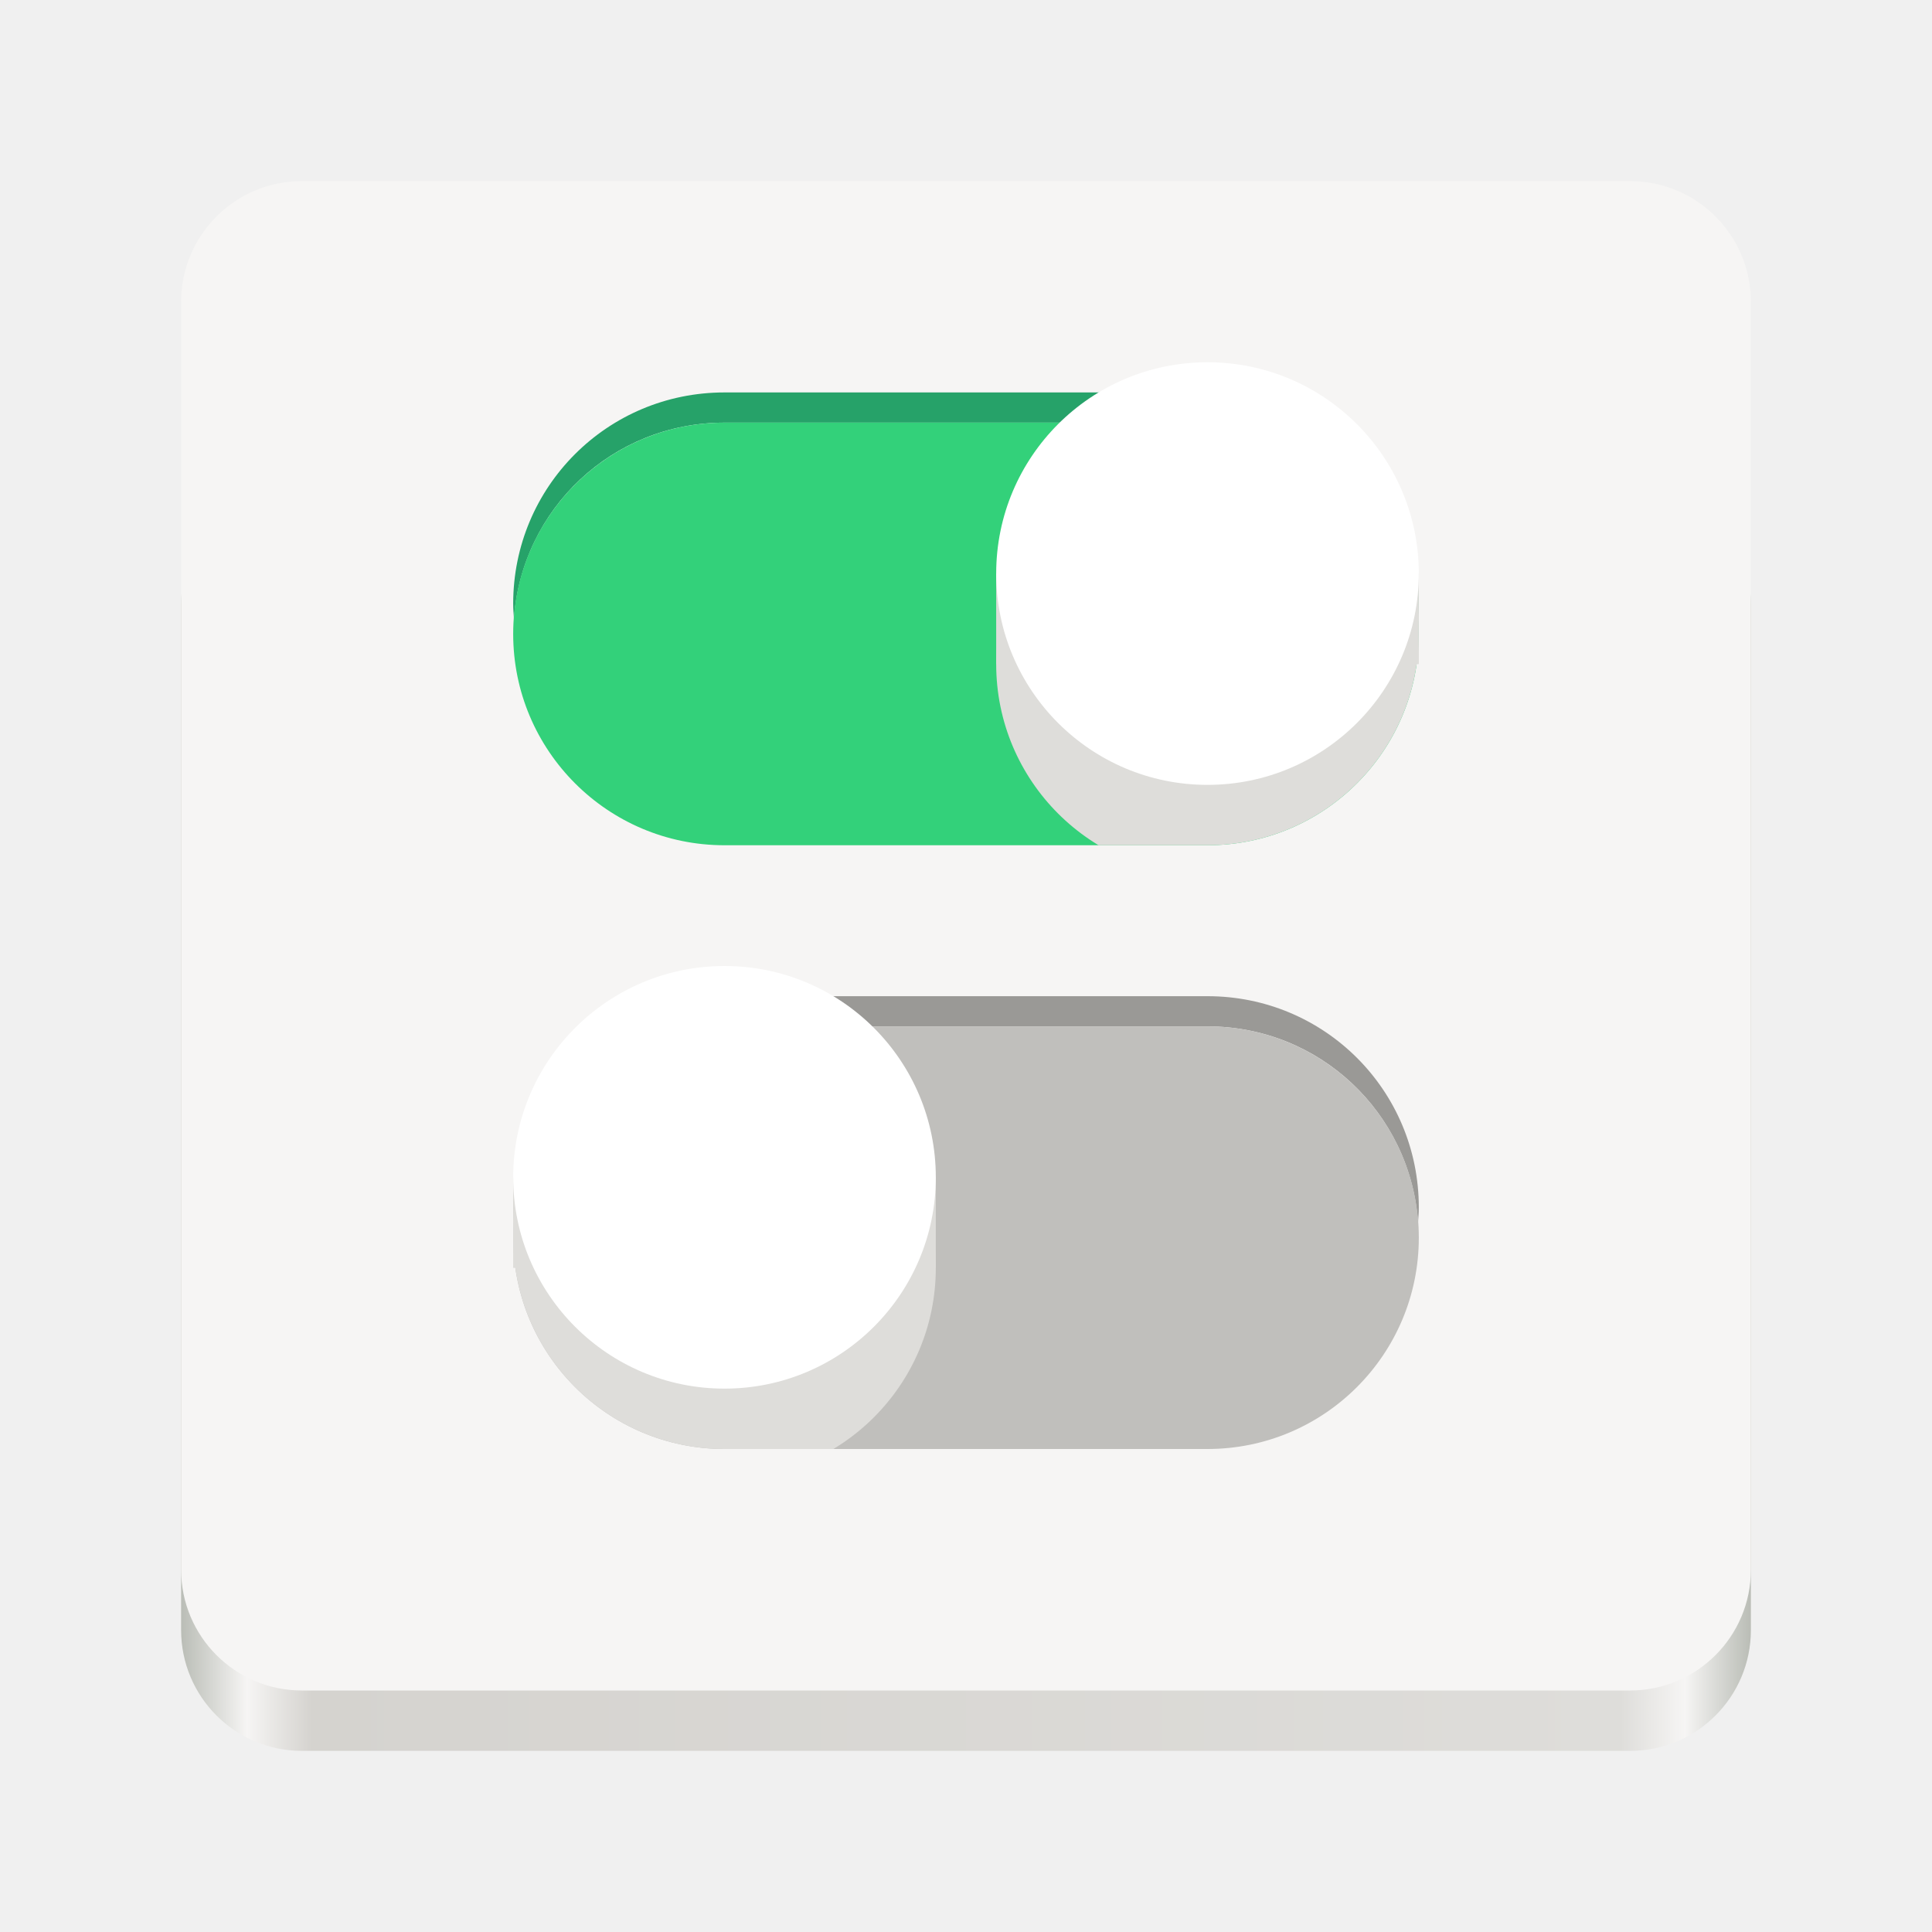
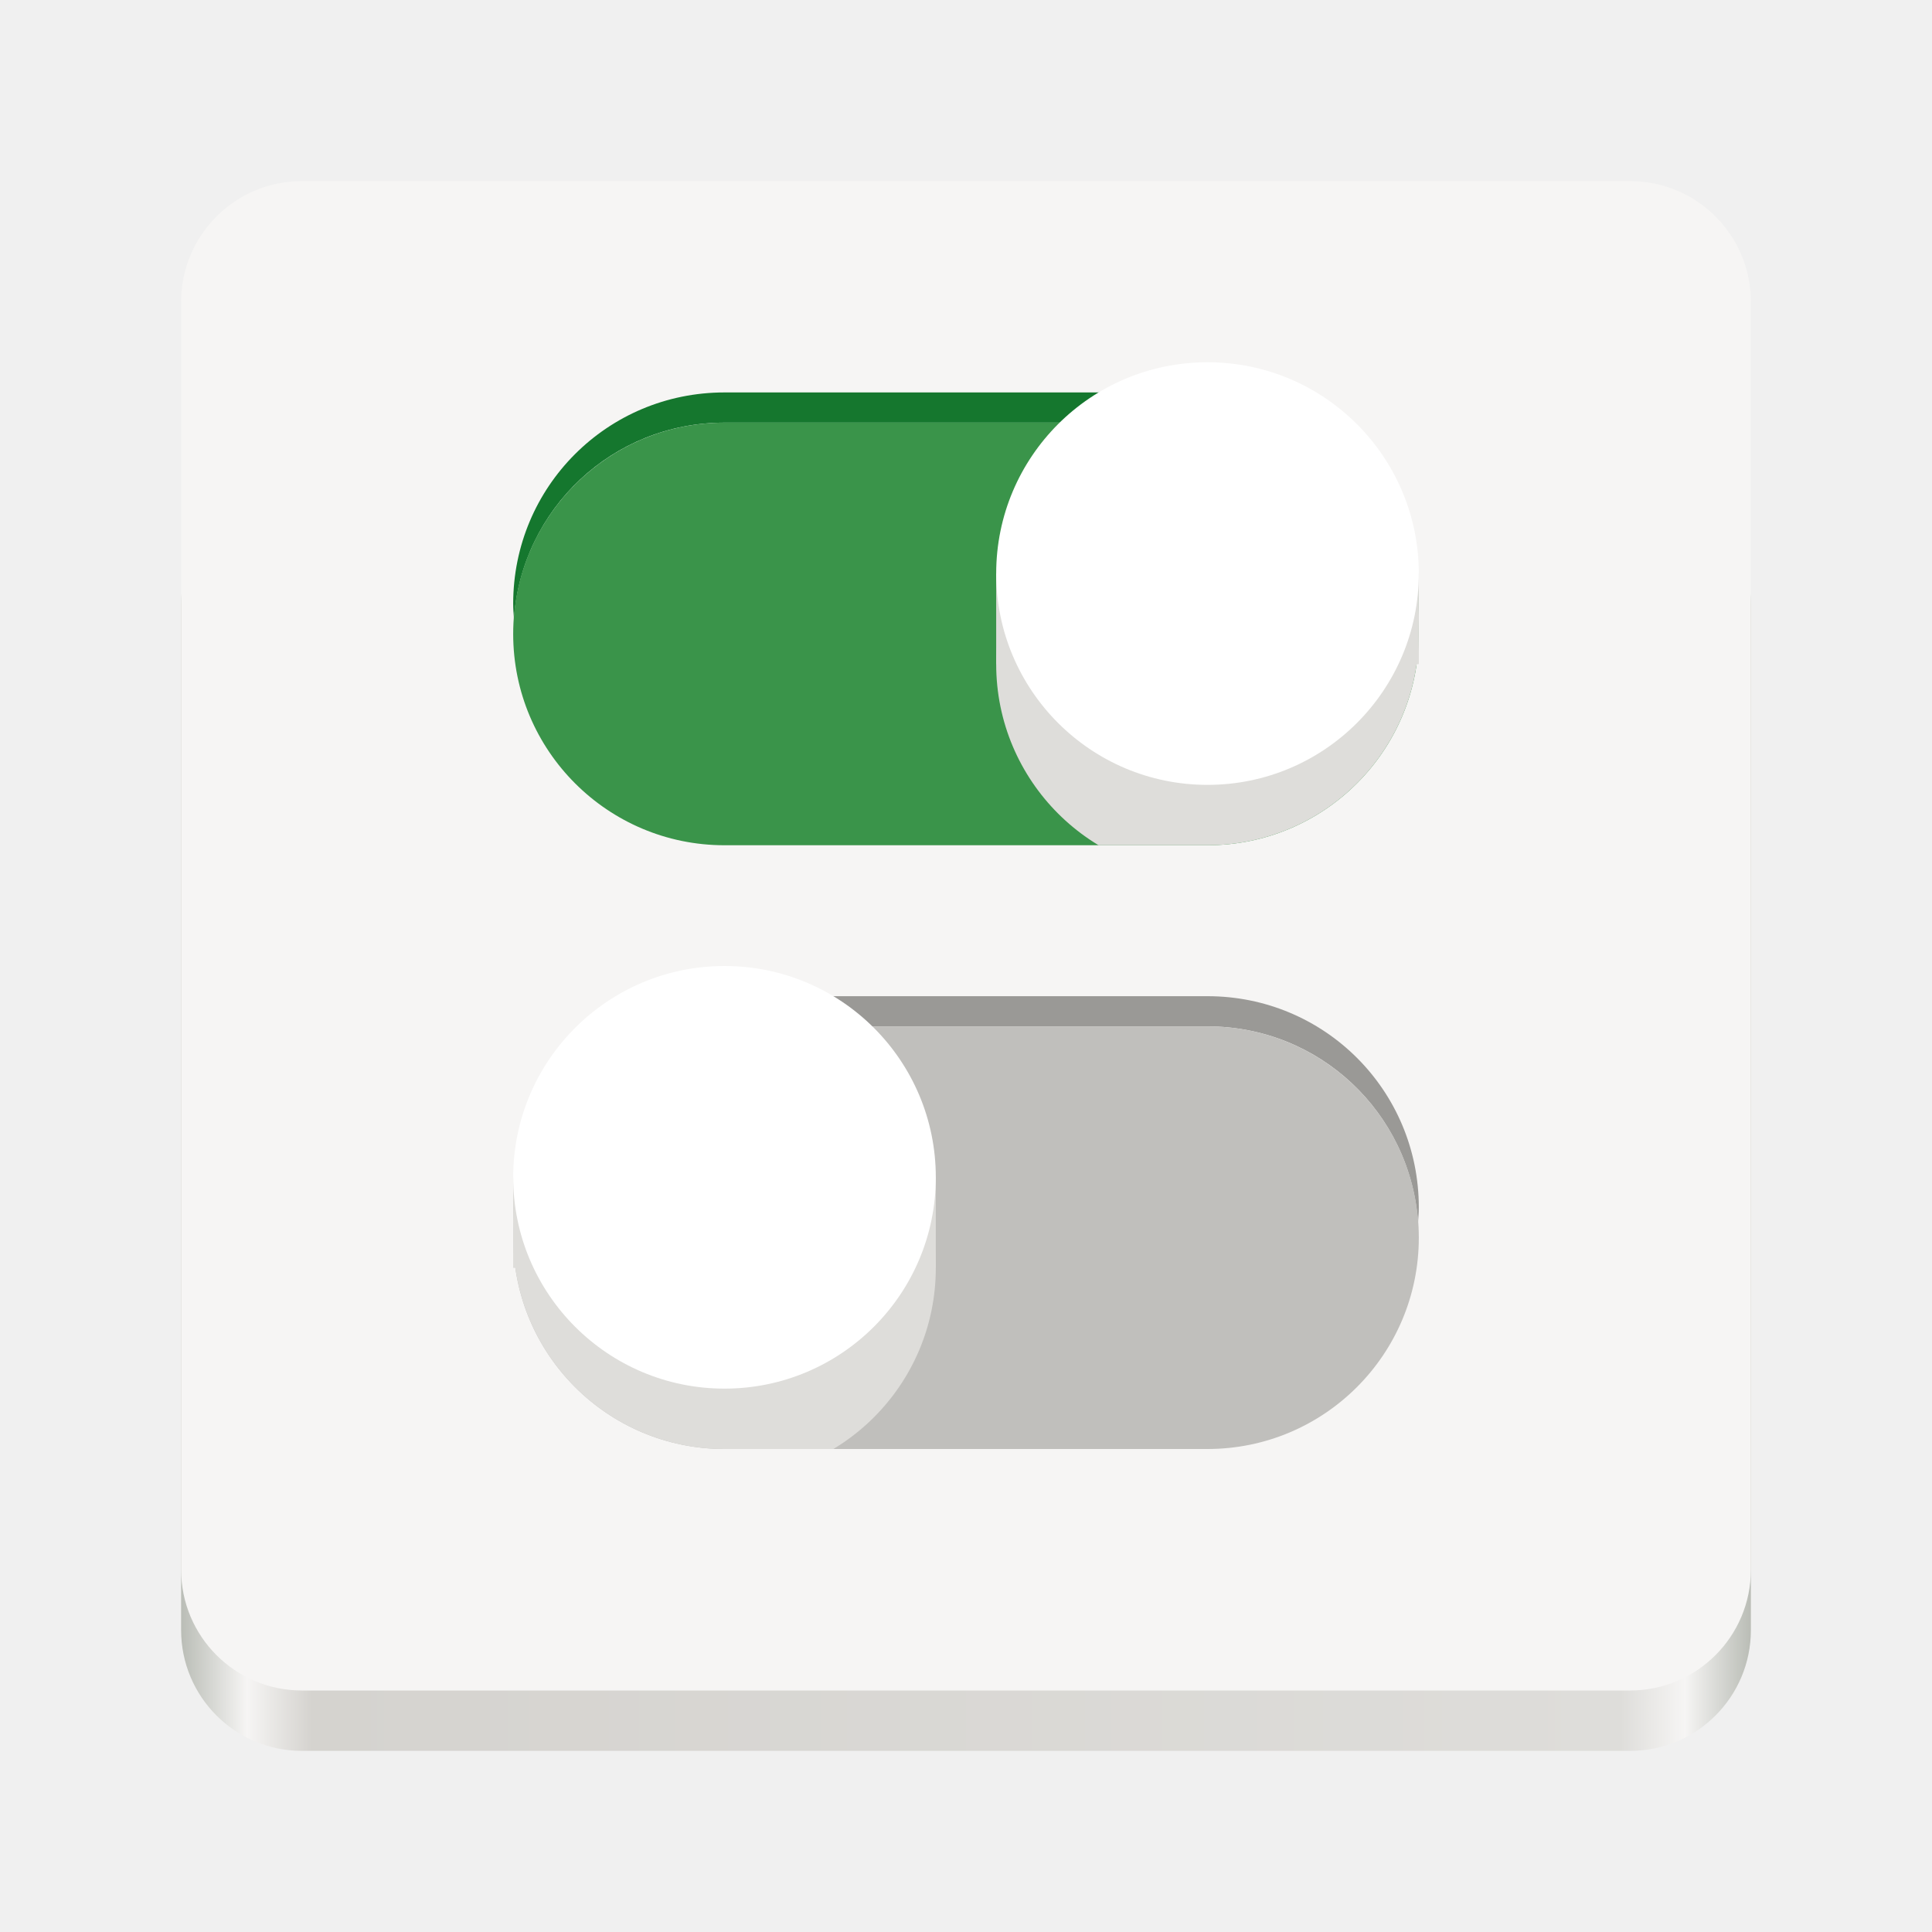
<svg xmlns="http://www.w3.org/2000/svg" xmlns:xlink="http://www.w3.org/1999/xlink" viewBox="0 0 128 128" style="display:inline;enable-background:new" version="1.0" id="svg11300" height="128" width="128">
  <defs id="defs3">
    <linearGradient id="linearGradient974">
      <stop style="stop-color:#babdb6;stop-opacity:1" offset="0" id="stop962" />
      <stop id="stop964" offset="0.042" style="stop-color:#f6f5f4;stop-opacity:1" />
      <stop style="stop-color:#d5d3cf;stop-opacity:1" offset="0.083" id="stop966" />
      <stop id="stop968" offset="0.917" style="stop-color:#deddda;stop-opacity:1" />
      <stop style="stop-color:#f6f5f4;stop-opacity:1" offset="0.958" id="stop970" />
      <stop style="stop-color:#babdb6;stop-opacity:1" offset="1" id="stop972" />
    </linearGradient>
    <linearGradient y2="44" x2="464" y1="44" x1="48" gradientTransform="matrix(0.25,0,0,0.25,-110,225)" gradientUnits="userSpaceOnUse" id="linearGradient1747" xlink:href="#linearGradient974" />
    <clipPath id="clipPath1784" clipPathUnits="userSpaceOnUse">
      <rect ry="14" rx="14" y="202" x="36" height="28" width="60" id="rect1786" style="opacity:1;vector-effect:none;fill:#3584e4;fill-opacity:1;stroke:none;stroke-width:0.854;stroke-linecap:square;stroke-linejoin:round;stroke-miterlimit:4;stroke-dasharray:none;stroke-dashoffset:0;stroke-opacity:1" />
    </clipPath>
  </defs>
  <g transform="translate(0,-172)" style="display:inline" id="layer1">
    <g style="display:inline" id="layer9">
      <g transform="translate(110)" id="g1769">
        <rect ry="8" rx="8" y="204" x="-98" height="84" width="104" id="rect1709" style="display:inline;opacity:1;fill:url(#linearGradient1747);fill-opacity:1;stroke:none;stroke-width:0.25;stroke-linecap:butt;stroke-linejoin:miter;stroke-miterlimit:4;stroke-dasharray:none;stroke-dashoffset:0;stroke-opacity:1;marker:none;marker-start:none;marker-mid:none;marker-end:none;paint-order:normal;enable-background:new" />
        <rect style="display:inline;opacity:1;fill:#f6f5f4;fill-opacity:1;stroke:none;stroke-width:0.25;stroke-linecap:butt;stroke-linejoin:miter;stroke-miterlimit:4;stroke-dasharray:none;stroke-dashoffset:0;stroke-opacity:1;marker:none;marker-start:none;marker-mid:none;marker-end:none;paint-order:normal;enable-background:new" id="rect1711" width="104" height="100" x="-98" y="184" rx="8" ry="8" />
      </g>
      <g transform="translate(0,-2)" id="g1802">
-         <path style="opacity:1;vector-effect:none;fill:#26a269;fill-opacity:1;stroke:none;stroke-width:0.854;stroke-linecap:square;stroke-linejoin:round;stroke-miterlimit:4;stroke-dasharray:none;stroke-dashoffset:0;stroke-opacity:1" d="m 48,28 c -7.756,0 -14,6.244 -14,14 0,0.338 0.028,0.668 0.051,1 C 34.562,35.716 40.582,30 48,30 h 32 c 7.418,0 13.438,5.716 13.949,13 C 93.972,42.668 94,42.338 94,42 94,34.244 87.756,28 80,28 Z" transform="translate(0,172)" id="rect1790" />
-         <rect ry="14" rx="14" y="202" x="-94" height="28" width="60" id="rect1143" style="opacity:1;vector-effect:none;fill:#33d17a;fill-opacity:1;stroke:none;stroke-width:0.854;stroke-linecap:square;stroke-linejoin:round;stroke-miterlimit:4;stroke-dasharray:none;stroke-dashoffset:0;stroke-opacity:1" transform="scale(-1,1)" />
+         <path style="opacity:1;vector-effect:none;fill:#15772e;fill-opacity:1;stroke:none;stroke-width:0.854;stroke-linecap:square;stroke-linejoin:round;stroke-miterlimit:4;stroke-dasharray:none;stroke-dashoffset:0;stroke-opacity:1" d="m 48,28 c -7.756,0 -14,6.244 -14,14 0,0.338 0.028,0.668 0.051,1 C 34.562,35.716 40.582,30 48,30 h 32 c 7.418,0 13.438,5.716 13.949,13 C 93.972,42.668 94,42.338 94,42 94,34.244 87.756,28 80,28 Z" transform="translate(0,172)" id="rect1790" />
+         <rect ry="14" rx="14" y="202" x="-94" height="28" width="60" id="rect1143" style="opacity:1;vector-effect:none;fill:#3a944a;fill-opacity:1;stroke:none;stroke-width:0.854;stroke-linecap:square;stroke-linejoin:round;stroke-miterlimit:4;stroke-dasharray:none;stroke-dashoffset:0;stroke-opacity:1" transform="scale(-1,1)" />
        <g id="g1151" transform="matrix(-1,0,0,1,130,-4)">
          <circle transform="translate(0,4)" r="14" cy="218" cx="50" id="circle1147" style="opacity:1;vector-effect:none;fill:#deddda;fill-opacity:1;stroke:none;stroke-width:1;stroke-linecap:square;stroke-linejoin:round;stroke-miterlimit:4;stroke-dasharray:none;stroke-dashoffset:0;stroke-opacity:1" clip-path="url(#clipPath1784)" />
          <rect style="opacity:1;vector-effect:none;fill:#deddda;fill-opacity:1;stroke:none;stroke-width:0.882;stroke-linecap:square;stroke-linejoin:round;stroke-miterlimit:4;stroke-dasharray:none;stroke-dashoffset:0;stroke-opacity:1" id="rect1149" width="28" height="6" x="36" y="216" />
        </g>
        <circle r="14" cy="212" cx="-80" id="circle1153" style="opacity:1;vector-effect:none;fill:#ffffff;fill-opacity:1;stroke:none;stroke-width:0.778;stroke-linecap:square;stroke-linejoin:round;stroke-miterlimit:4;stroke-dasharray:none;stroke-dashoffset:0;stroke-opacity:1" transform="scale(-1,1)" />
      </g>
      <g transform="matrix(-1,0,0,1,128,38)" id="g1818">
        <path transform="translate(0,172)" id="path1804" d="m 48,28 c -7.756,0 -14,6.244 -14,14 0,0.338 0.028,0.668 0.051,1 C 34.562,35.716 40.582,30 48,30 h 32 c 7.418,0 13.438,5.716 13.949,13 C 93.972,42.668 94,42.338 94,42 94,34.244 87.756,28 80,28 Z" style="opacity:1;vector-effect:none;fill:#9a9996;fill-opacity:1;stroke:none;stroke-width:0.854;stroke-linecap:square;stroke-linejoin:round;stroke-miterlimit:4;stroke-dasharray:none;stroke-dashoffset:0;stroke-opacity:1" />
        <rect ry="14" rx="14" y="202" x="-94" height="28" width="60" id="rect1808" style="opacity:1;vector-effect:none;fill:#c0bfbc;fill-opacity:1;stroke:none;stroke-width:0.854;stroke-linecap:square;stroke-linejoin:round;stroke-miterlimit:4;stroke-dasharray:none;stroke-dashoffset:0;stroke-opacity:1" transform="scale(-1,1)" />
        <g transform="matrix(-1,0,0,1,130,-4)" id="g1814">
          <circle clip-path="url(#clipPath1784)" style="opacity:1;vector-effect:none;fill:#deddda;fill-opacity:1;stroke:none;stroke-width:1;stroke-linecap:square;stroke-linejoin:round;stroke-miterlimit:4;stroke-dasharray:none;stroke-dashoffset:0;stroke-opacity:1" id="circle1810" cx="50" cy="218" r="14" transform="translate(0,4)" />
          <rect y="216" x="36" height="6" width="28" id="rect1812" style="opacity:1;vector-effect:none;fill:#deddda;fill-opacity:1;stroke:none;stroke-width:0.882;stroke-linecap:square;stroke-linejoin:round;stroke-miterlimit:4;stroke-dasharray:none;stroke-dashoffset:0;stroke-opacity:1" />
        </g>
        <circle transform="scale(-1,1)" style="opacity:1;vector-effect:none;fill:#ffffff;fill-opacity:1;stroke:none;stroke-width:0.778;stroke-linecap:square;stroke-linejoin:round;stroke-miterlimit:4;stroke-dasharray:none;stroke-dashoffset:0;stroke-opacity:1" id="circle1816" cx="-80" cy="212" r="14" />
      </g>
    </g>
  </g>
</svg>
